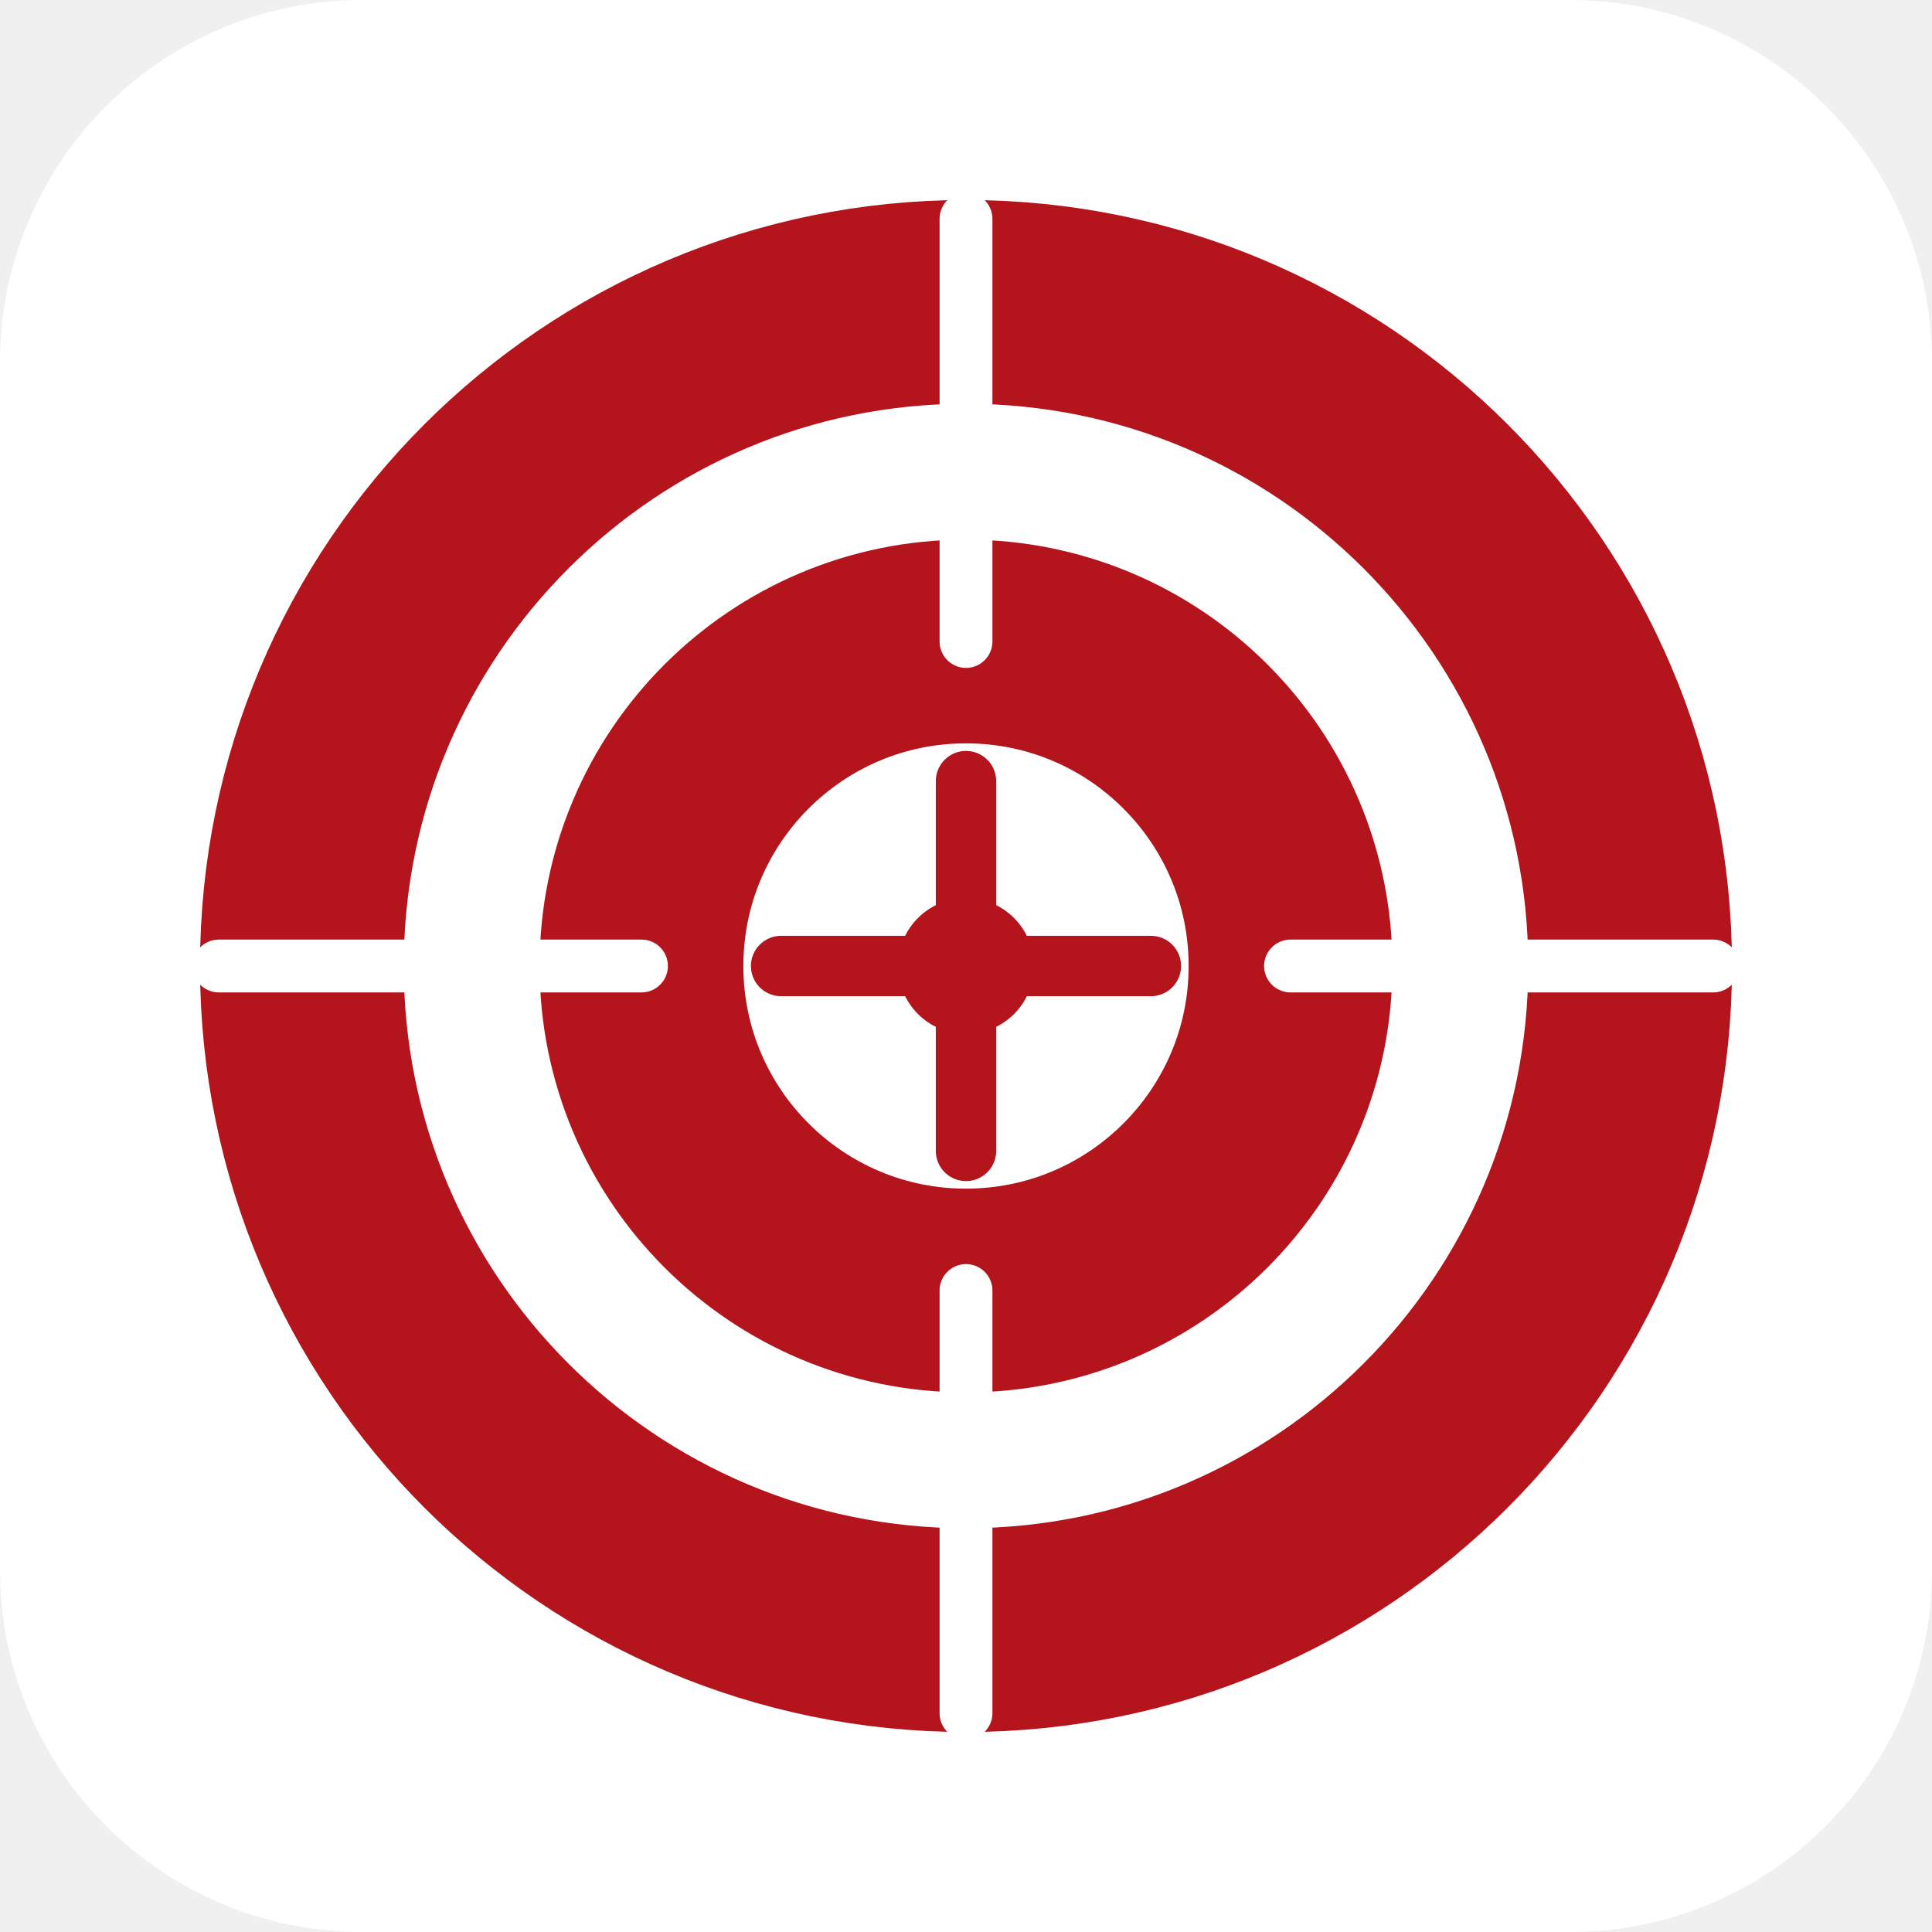
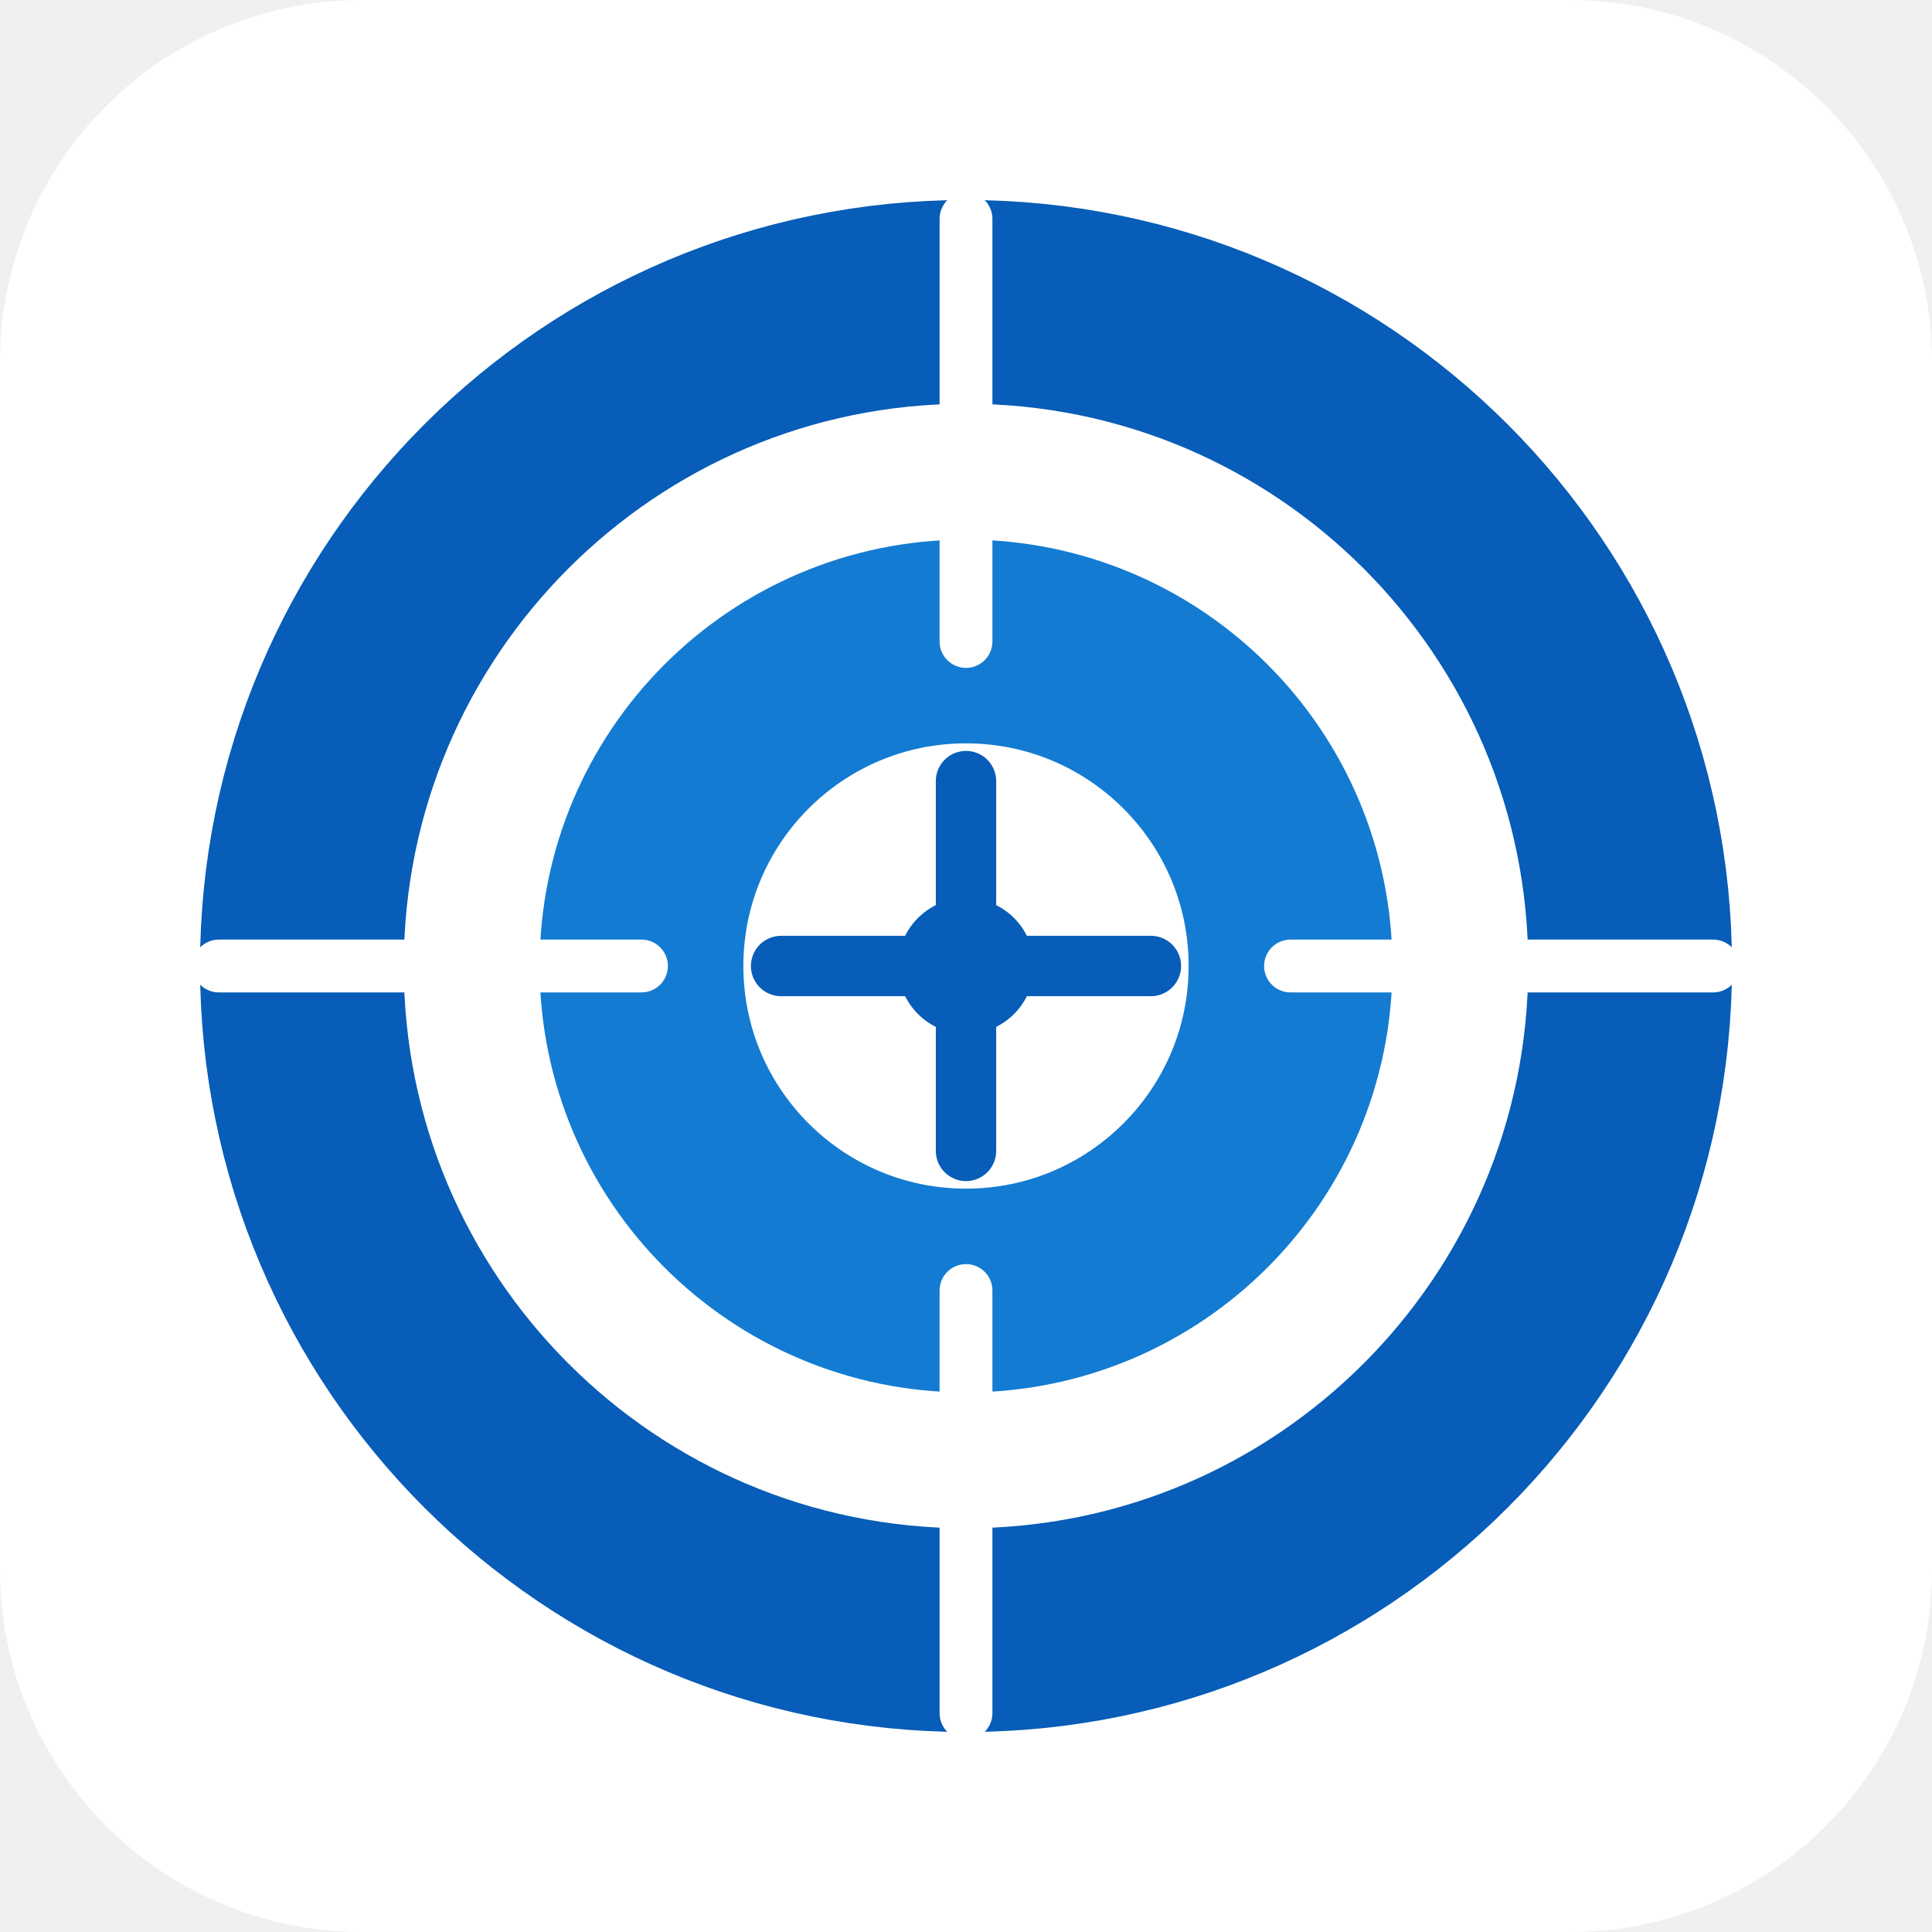
<svg xmlns="http://www.w3.org/2000/svg" viewBox="0 0 512 512">
  <rect width="512" height="512" rx="96" fill="#ffffff" />
-   <circle cx="256" cy="256" r="176" fill="none" stroke="#b4151c" stroke-width="54" />
-   <circle cx="256" cy="256" r="86" fill="none" stroke="#b4151c" stroke-width="54" />
-   <circle cx="256" cy="256" r="18" fill="#b4151c" />
+   <circle cx="256" cy="256" r="176" fill="none" stroke="#075db7" stroke-width="54" />
+   <circle cx="256" cy="256" r="86" fill="none" stroke="#137bd2" stroke-width="54" />
+   <circle cx="256" cy="256" r="18" fill="#075db7" />
  <path d="M256 58v112" stroke="#ffffff" stroke-width="14" stroke-linecap="round" />
  <path d="M256 342v112" stroke="#ffffff" stroke-width="14" stroke-linecap="round" />
  <path d="M58 256h112" stroke="#ffffff" stroke-width="14" stroke-linecap="round" />
  <path d="M342 256h112" stroke="#ffffff" stroke-width="14" stroke-linecap="round" />
-   <path d="M256 207v98" stroke="#b4151c" stroke-width="16" stroke-linecap="round" />
-   <path d="M207 256h98" stroke="#b4151c" stroke-width="16" stroke-linecap="round" />
+   <path d="M256 207v98" stroke="#075db7" stroke-width="16" stroke-linecap="round" />
+   <path d="M207 256h98" stroke="#075db7" stroke-width="16" stroke-linecap="round" />
</svg>
